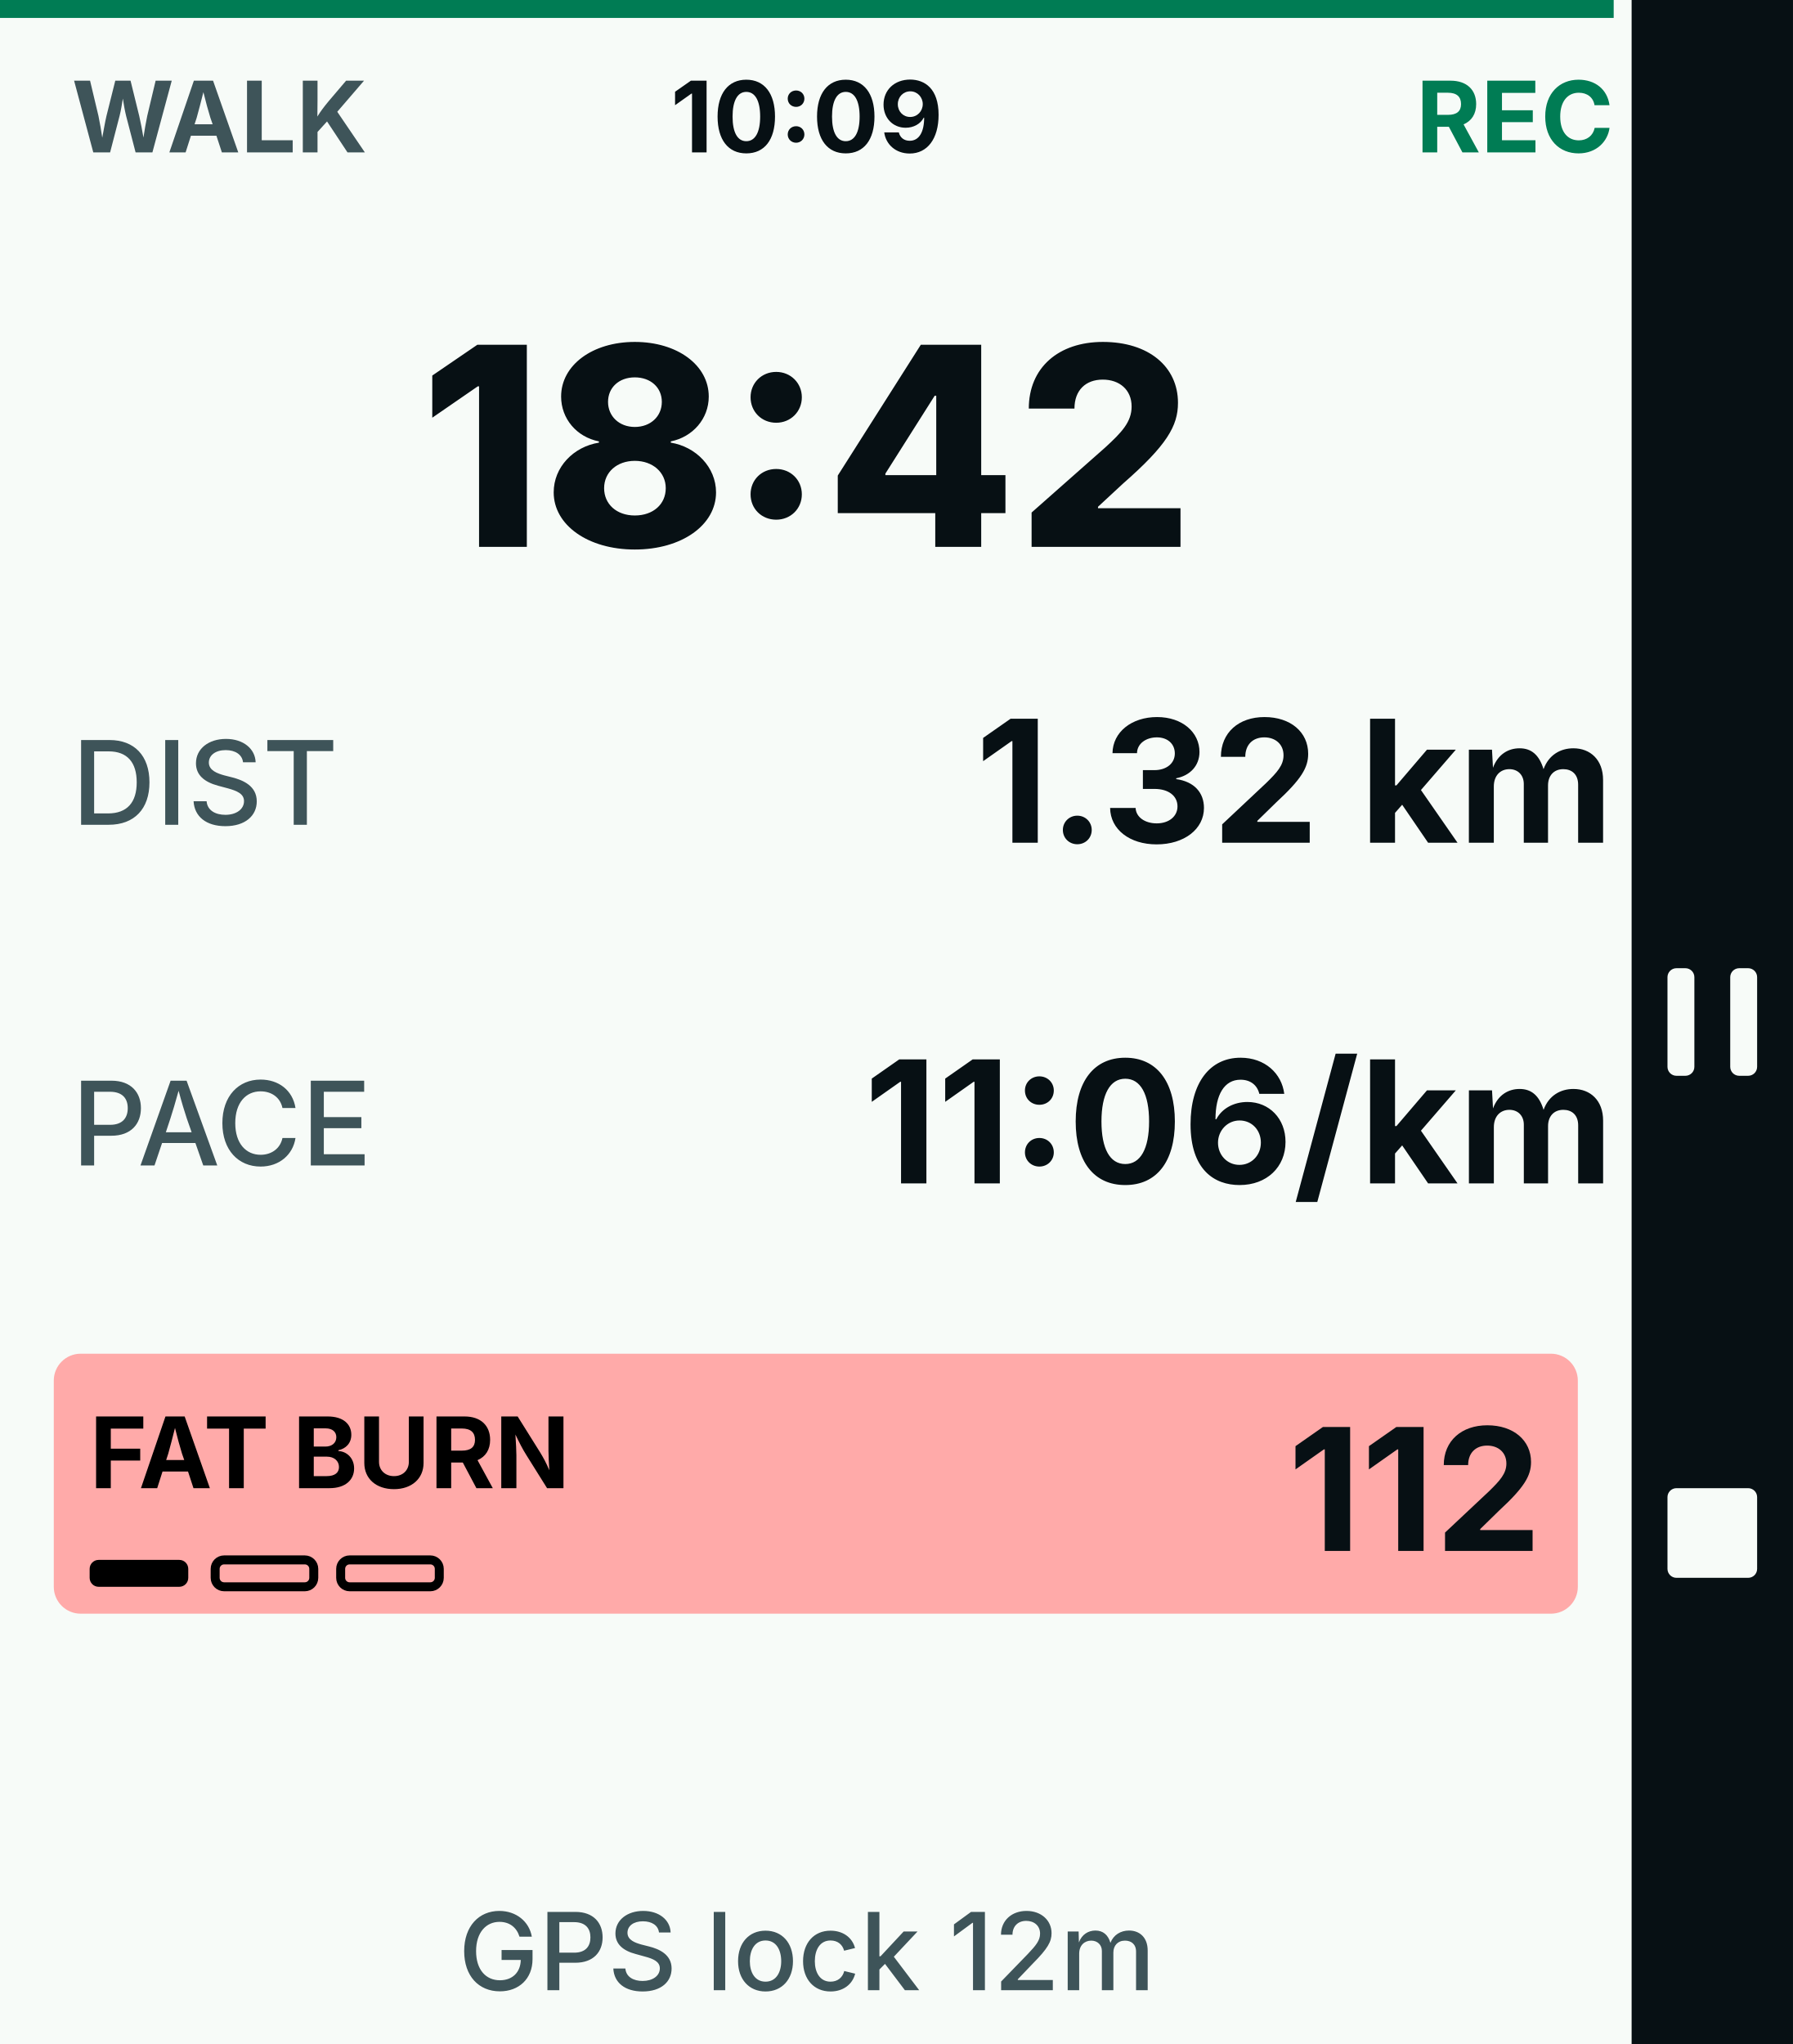
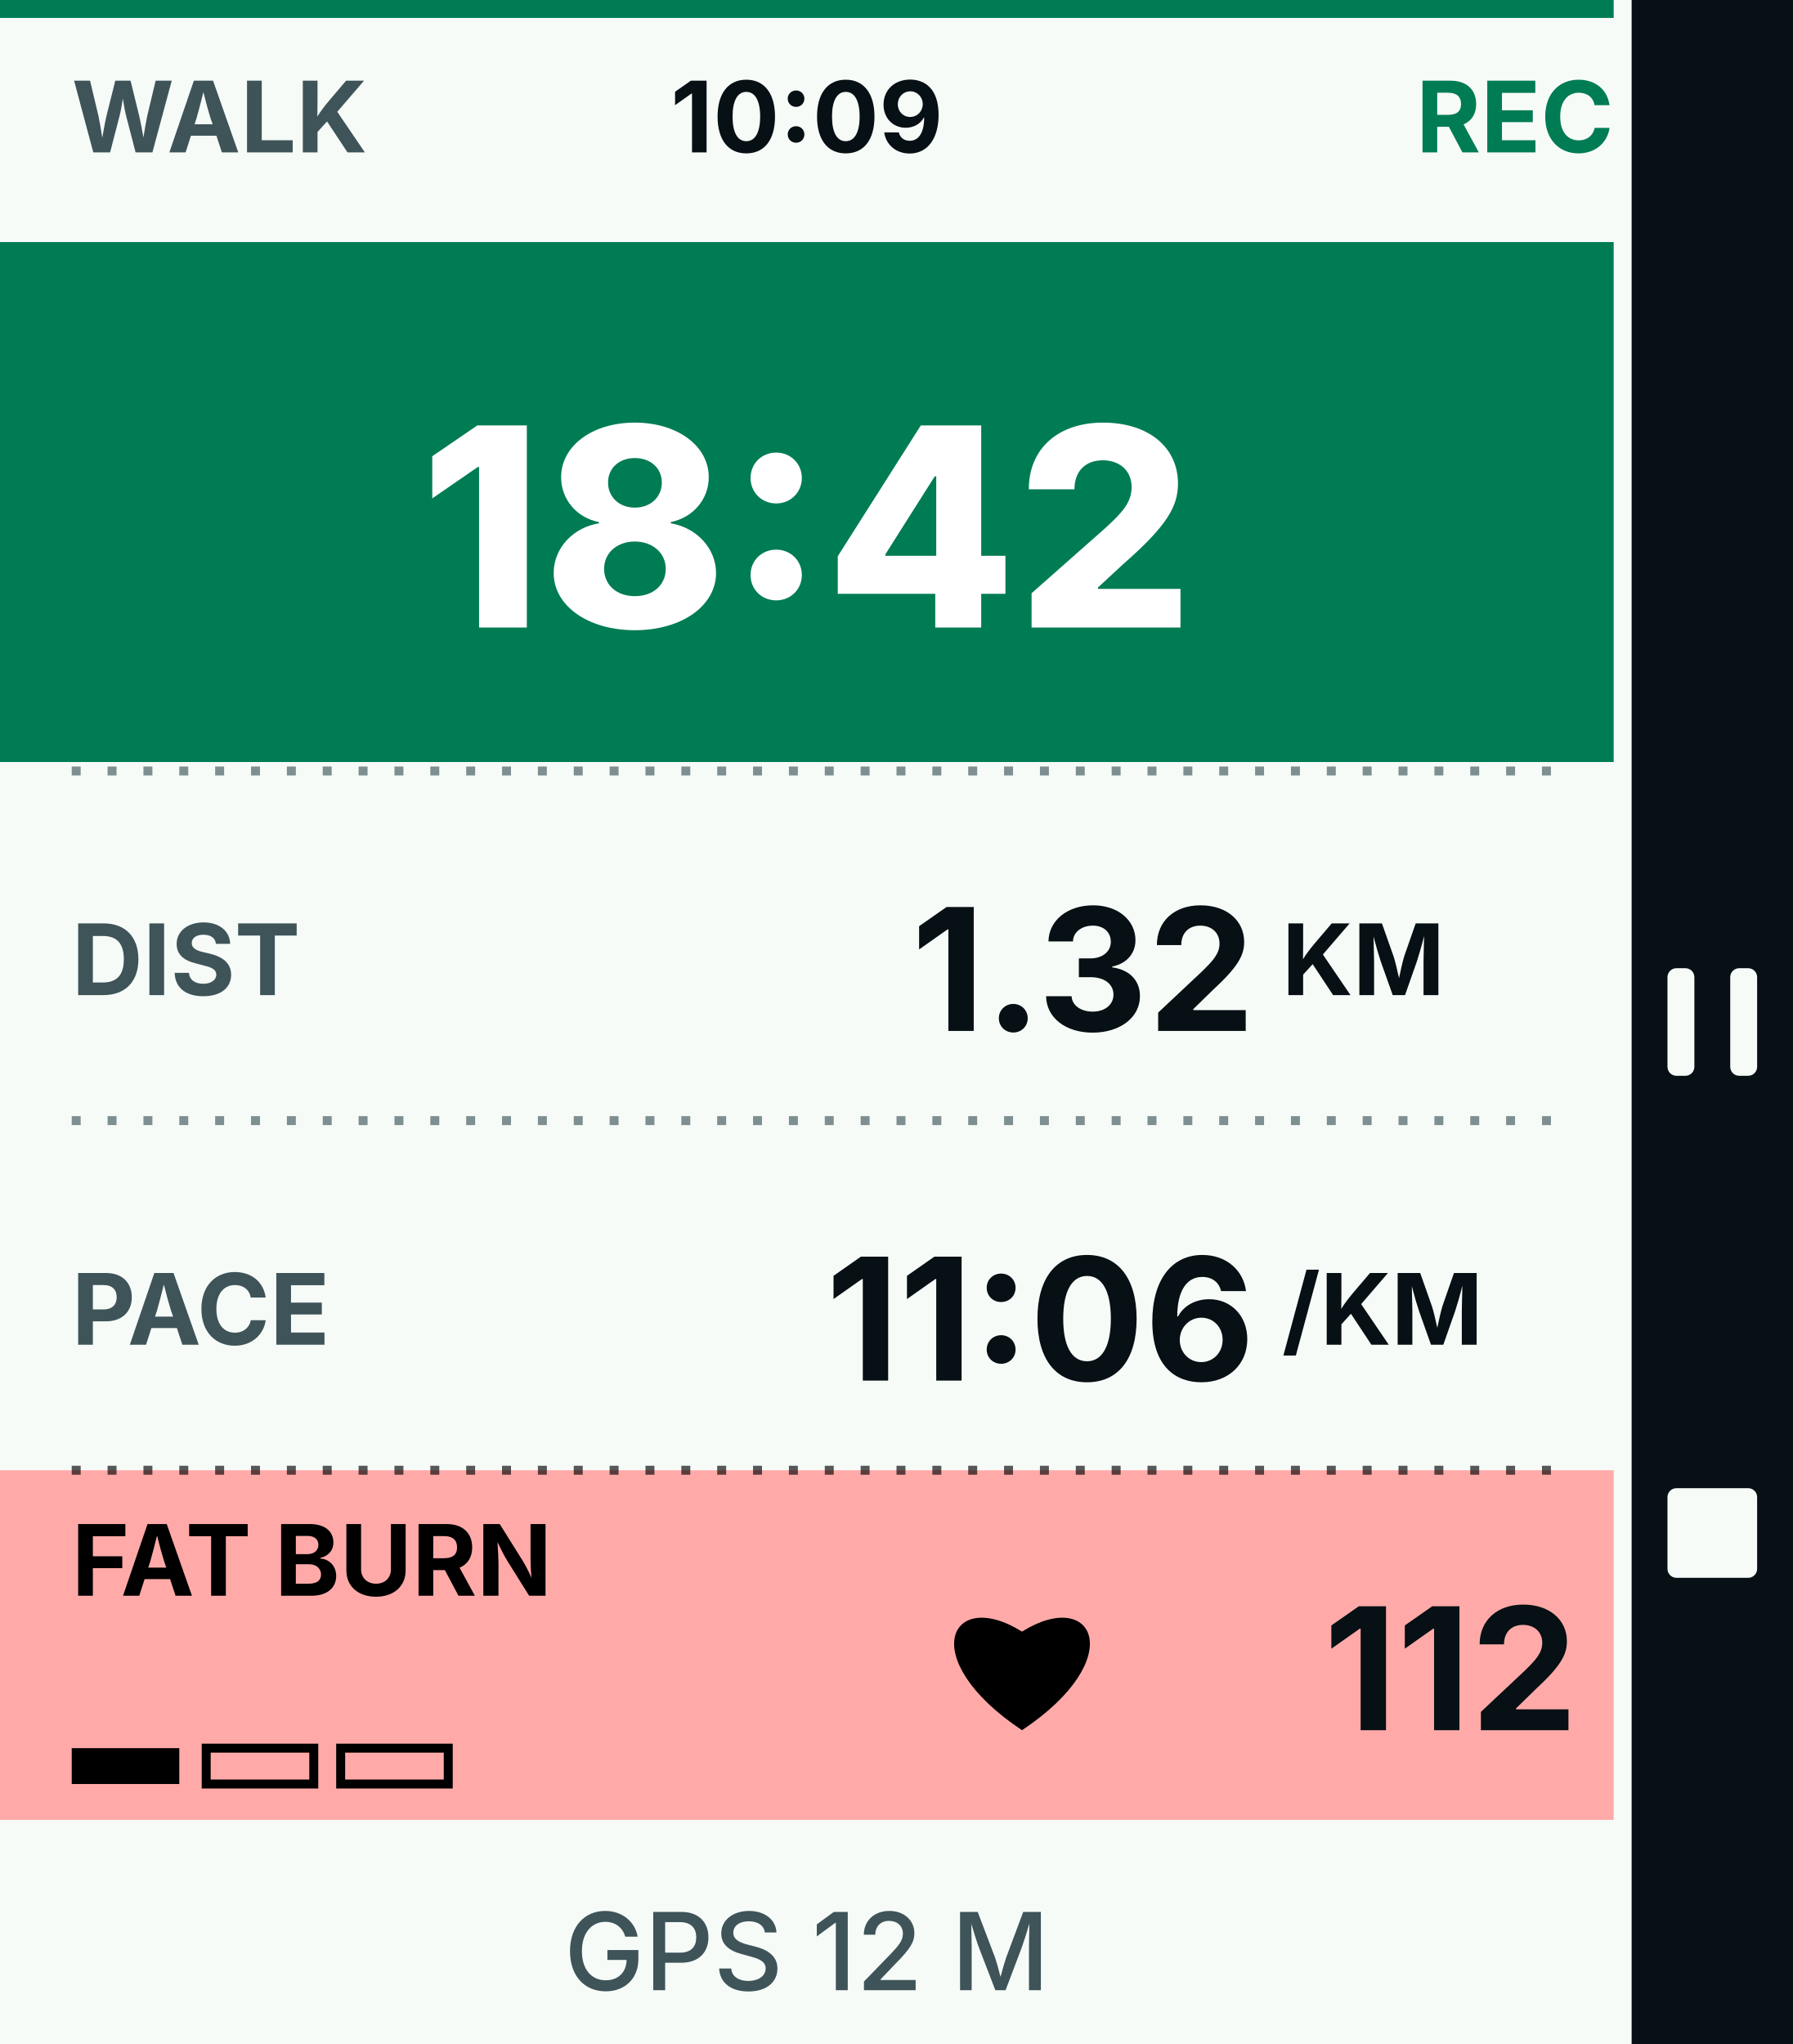
<svg xmlns="http://www.w3.org/2000/svg" width="400" height="456" viewBox="0 0 200 228">
  <style>
  .status { font: 700 11px -apple-system, BlinkMacSystemFont, "Segoe UI", sans-serif; letter-spacing: 0; }
  .timer { font: 800 31px -apple-system, BlinkMacSystemFont, "Segoe UI", sans-serif; letter-spacing: 0; }
  .label { font: 500 13px -apple-system, BlinkMacSystemFont, "Segoe UI", sans-serif; fill: #3e5459; letter-spacing: 0; }
  .value { font: 750 19px -apple-system, BlinkMacSystemFont, "Segoe UI", sans-serif; fill: #071014; letter-spacing: 0; }
  .menu { font: 750 16px -apple-system, BlinkMacSystemFont, "Segoe UI", sans-serif; letter-spacing: 0; }
  .footer { font: 500 12px -apple-system, BlinkMacSystemFont, "Segoe UI", sans-serif; fill: #3e5459; letter-spacing: 0; }
  .title { font: 750 20px -apple-system, BlinkMacSystemFont, "Segoe UI", sans-serif; letter-spacing: 0; }
</style>
  <rect width="200" height="228" fill="#f7fbf8" />
  <rect width="180" height="2" fill="#007c54" />
  <text x="8" y="17" class="status" fill="#3e5459">WALK</text>
  <text x="90" y="17" class="status" fill="#071014" text-anchor="middle">10:09</text>
  <text x="180" y="17" class="status" fill="#007c54" text-anchor="end">REC</text>
-   <text x="90" y="61" class="timer" fill="#071014" text-anchor="middle">18:42</text>
-   <text x="8" y="92" class="label">DIST</text>
-   <text x="180" y="94" class="value" text-anchor="end">1.32 km</text>
-   <text x="8" y="130" class="label">PACE</text>
-   <text x="180" y="132" class="value" text-anchor="end">11:06/km</text>
-   <rect x="6" y="151" width="170" height="29" rx="3" fill="#ffaaa9" />
-   <text x="10" y="166" class="status" fill="#000000">FAT BURN</text>
-   <text x="172" y="173" class="value" fill="#000000" text-anchor="end">112</text>
-   <rect x="10" y="174" width="11" height="3" rx="1" fill="#000000" />
-   <rect x="24" y="174" width="11" height="3" rx="1" fill="none" stroke="#000000" stroke-width="1" />
-   <rect x="38" y="174" width="11" height="3" rx="1" fill="none" stroke="#000000" stroke-width="1" />
-   <text x="90" y="222" class="footer" text-anchor="middle">GPS lock 12m</text>
+   <rect x="0" y="27" width="180" height="58" fill="#007c54" />
+   <text x="90" y="70" class="timer" fill="#ffffff" text-anchor="middle">18:42</text>
+   <line x1="8" y1="86" x2="176" y2="86" stroke="#3e5459" stroke-width="1" stroke-dasharray="1 3" opacity="0.65" />
+   <text x="8" y="111" class="status" fill="#3e5459">DIST</text>
+   <text x="140" y="115" class="value" text-anchor="end">1.32</text>
+   <text x="143" y="111" class="status" fill="#071014">KM</text>
+   <line x1="8" y1="125" x2="176" y2="125" stroke="#3e5459" stroke-width="1" stroke-dasharray="1 3" opacity="0.65" />
+   <text x="8" y="150" class="status" fill="#3e5459">PACE</text>
+   <text x="140" y="154" class="value" text-anchor="end">11:06</text>
+   <text x="143" y="150" class="status" fill="#071014">/KM</text>
+   <rect x="0" y="164" width="180" height="39" fill="#ffaaa9" />
+   <line x1="8" y1="164" x2="176" y2="164" stroke="#000000" stroke-width="1" stroke-dasharray="1 3" opacity="0.65" />
+   <text x="8" y="178" class="status" fill="#000000">FAT BURN</text>
+   <path d="M 114 193 C 102 185, 106 177, 114 182 C 122 177, 126 185, 114 193 Z" fill="#000000" />
+   <text x="176" y="193" class="value" fill="#000000" text-anchor="end">112</text>
+   <rect x="8" y="195" width="12" height="4" fill="#000000" />
+   <rect x="23" y="195" width="12" height="4" fill="none" stroke="#000000" stroke-width="1" />
+   <rect x="38" y="195" width="12" height="4" fill="none" stroke="#000000" stroke-width="1" />
+   <text x="90" y="222" class="footer" text-anchor="middle">GPS 12 M</text>
  <rect x="182" y="0" width="18" height="228" fill="#071014" />
  <g fill="#f7fbf8">
    <rect x="186" y="108" width="3" height="12" rx="1" />
    <rect x="193" y="108" width="3" height="12" rx="1" />
  </g>
  <rect x="186" y="166" width="10" height="10" rx="1" fill="#f7fbf8" />
</svg>
